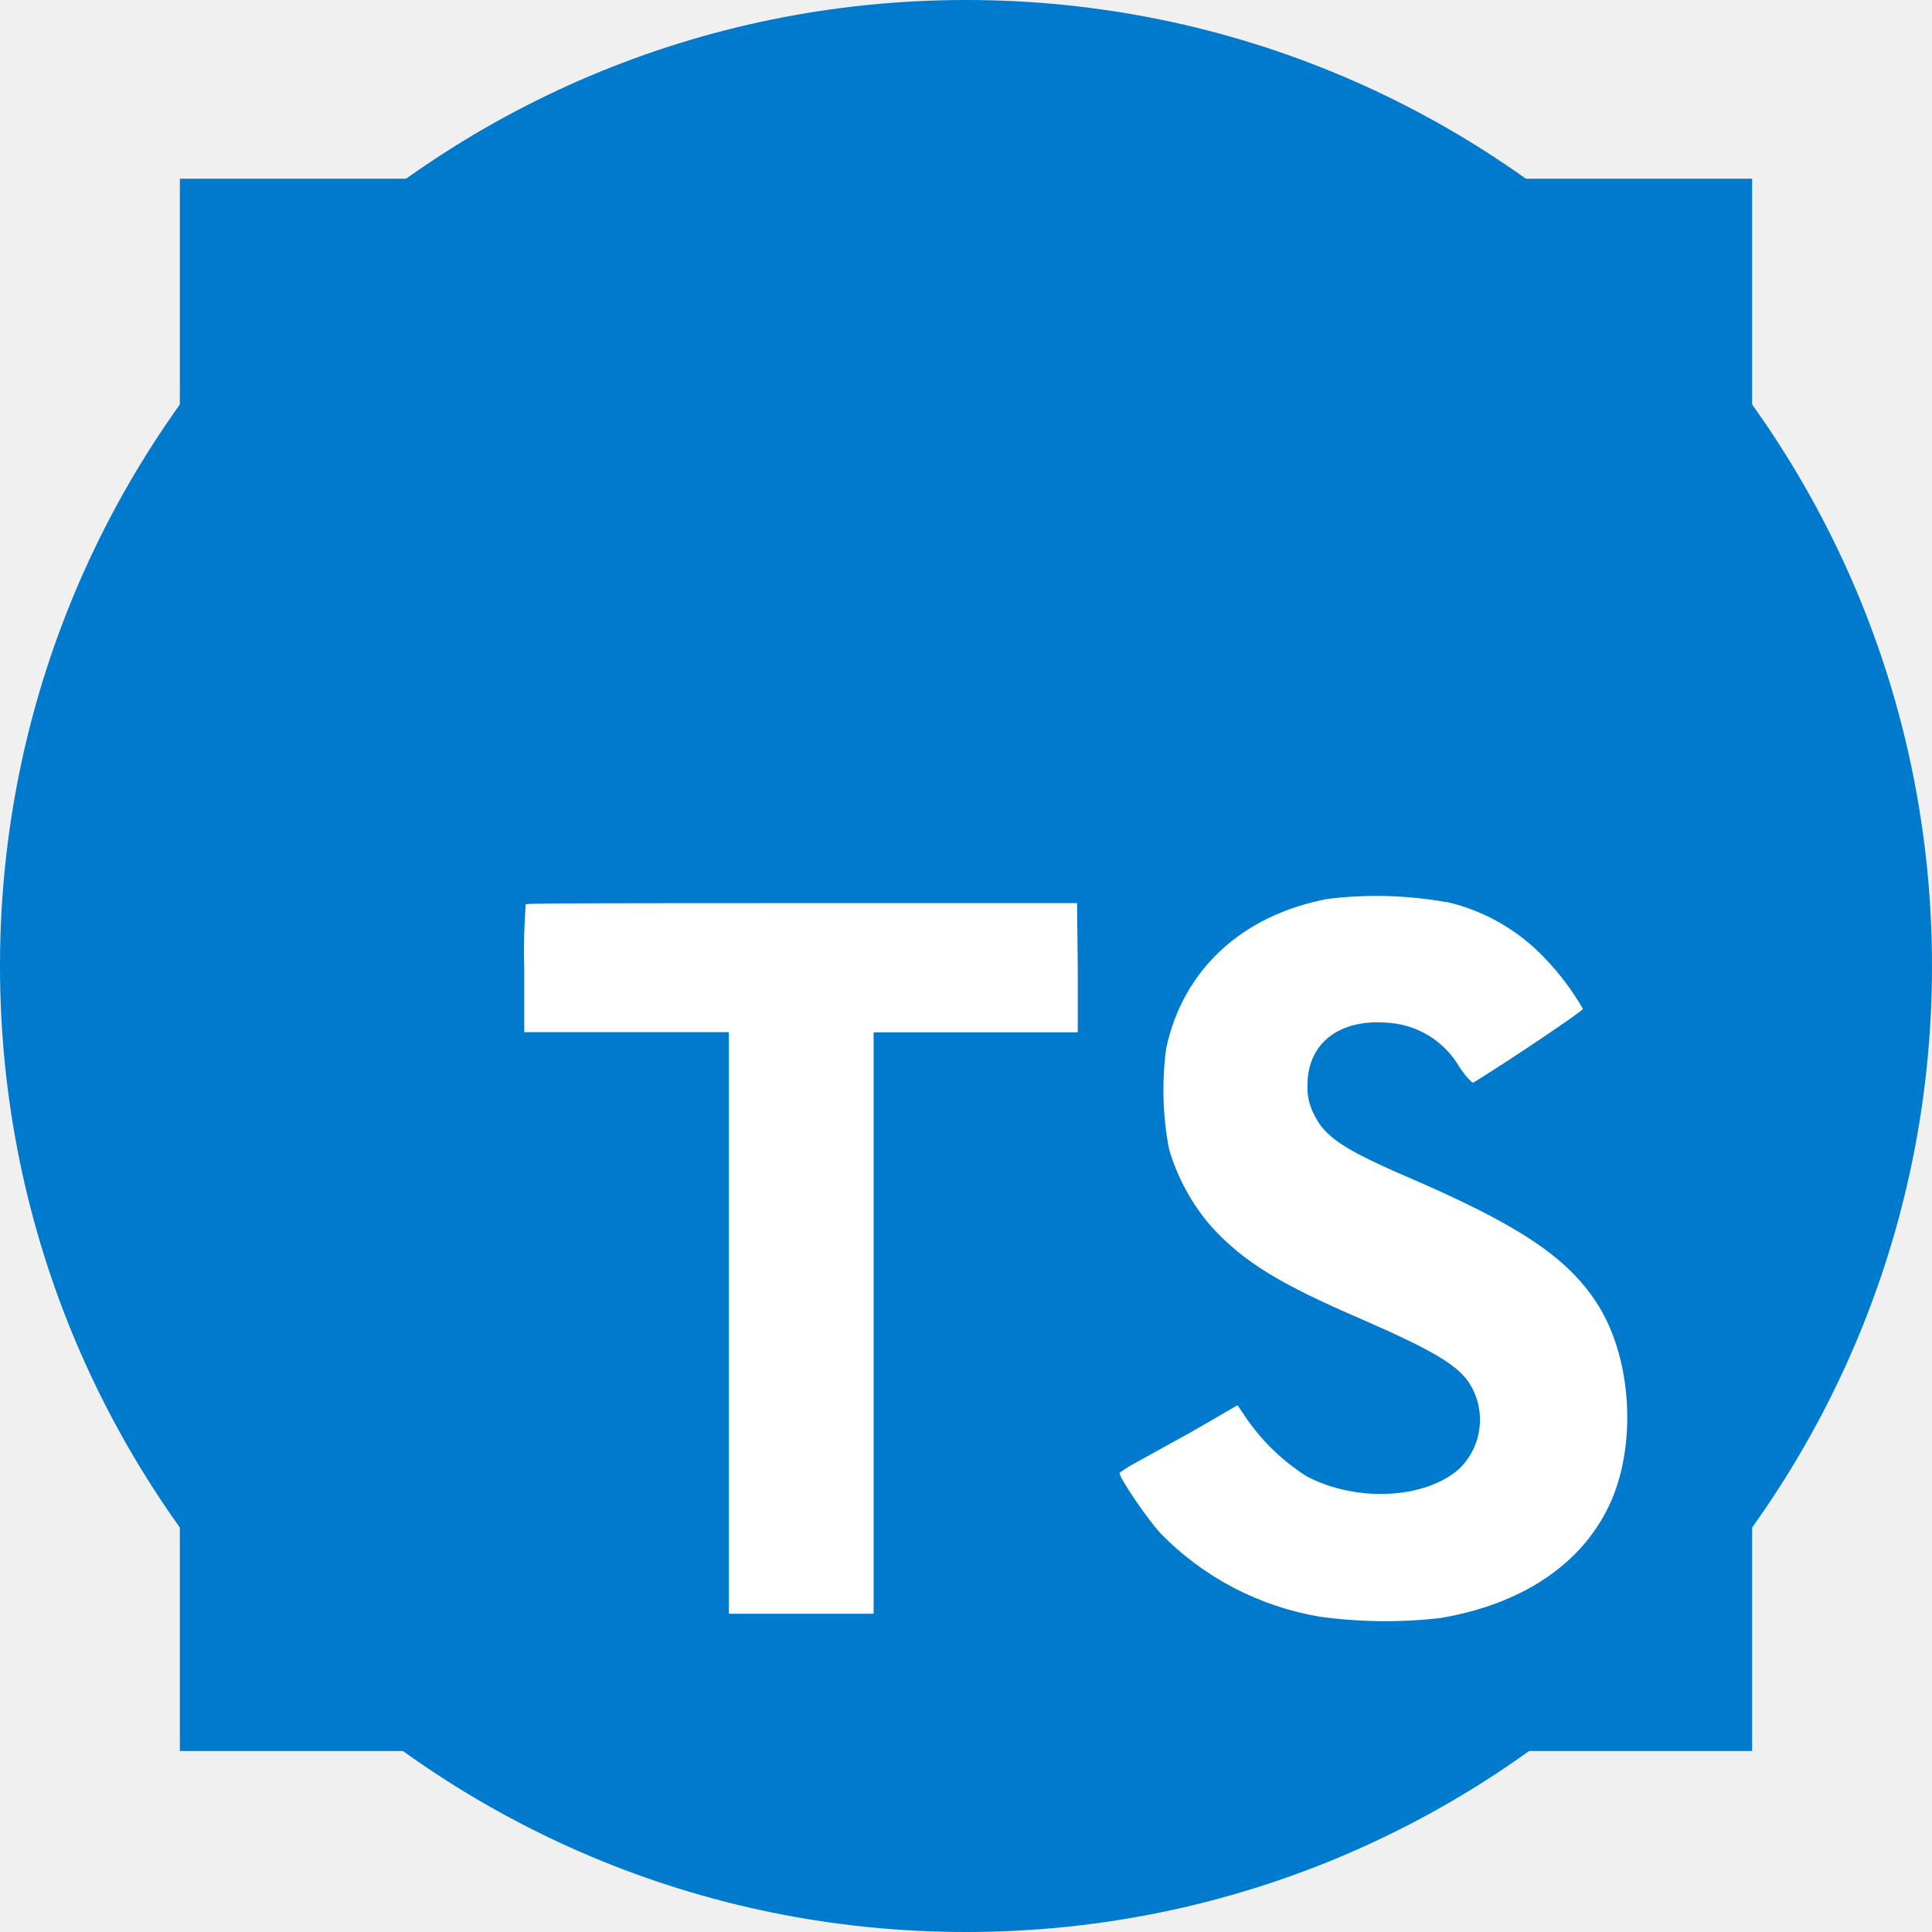
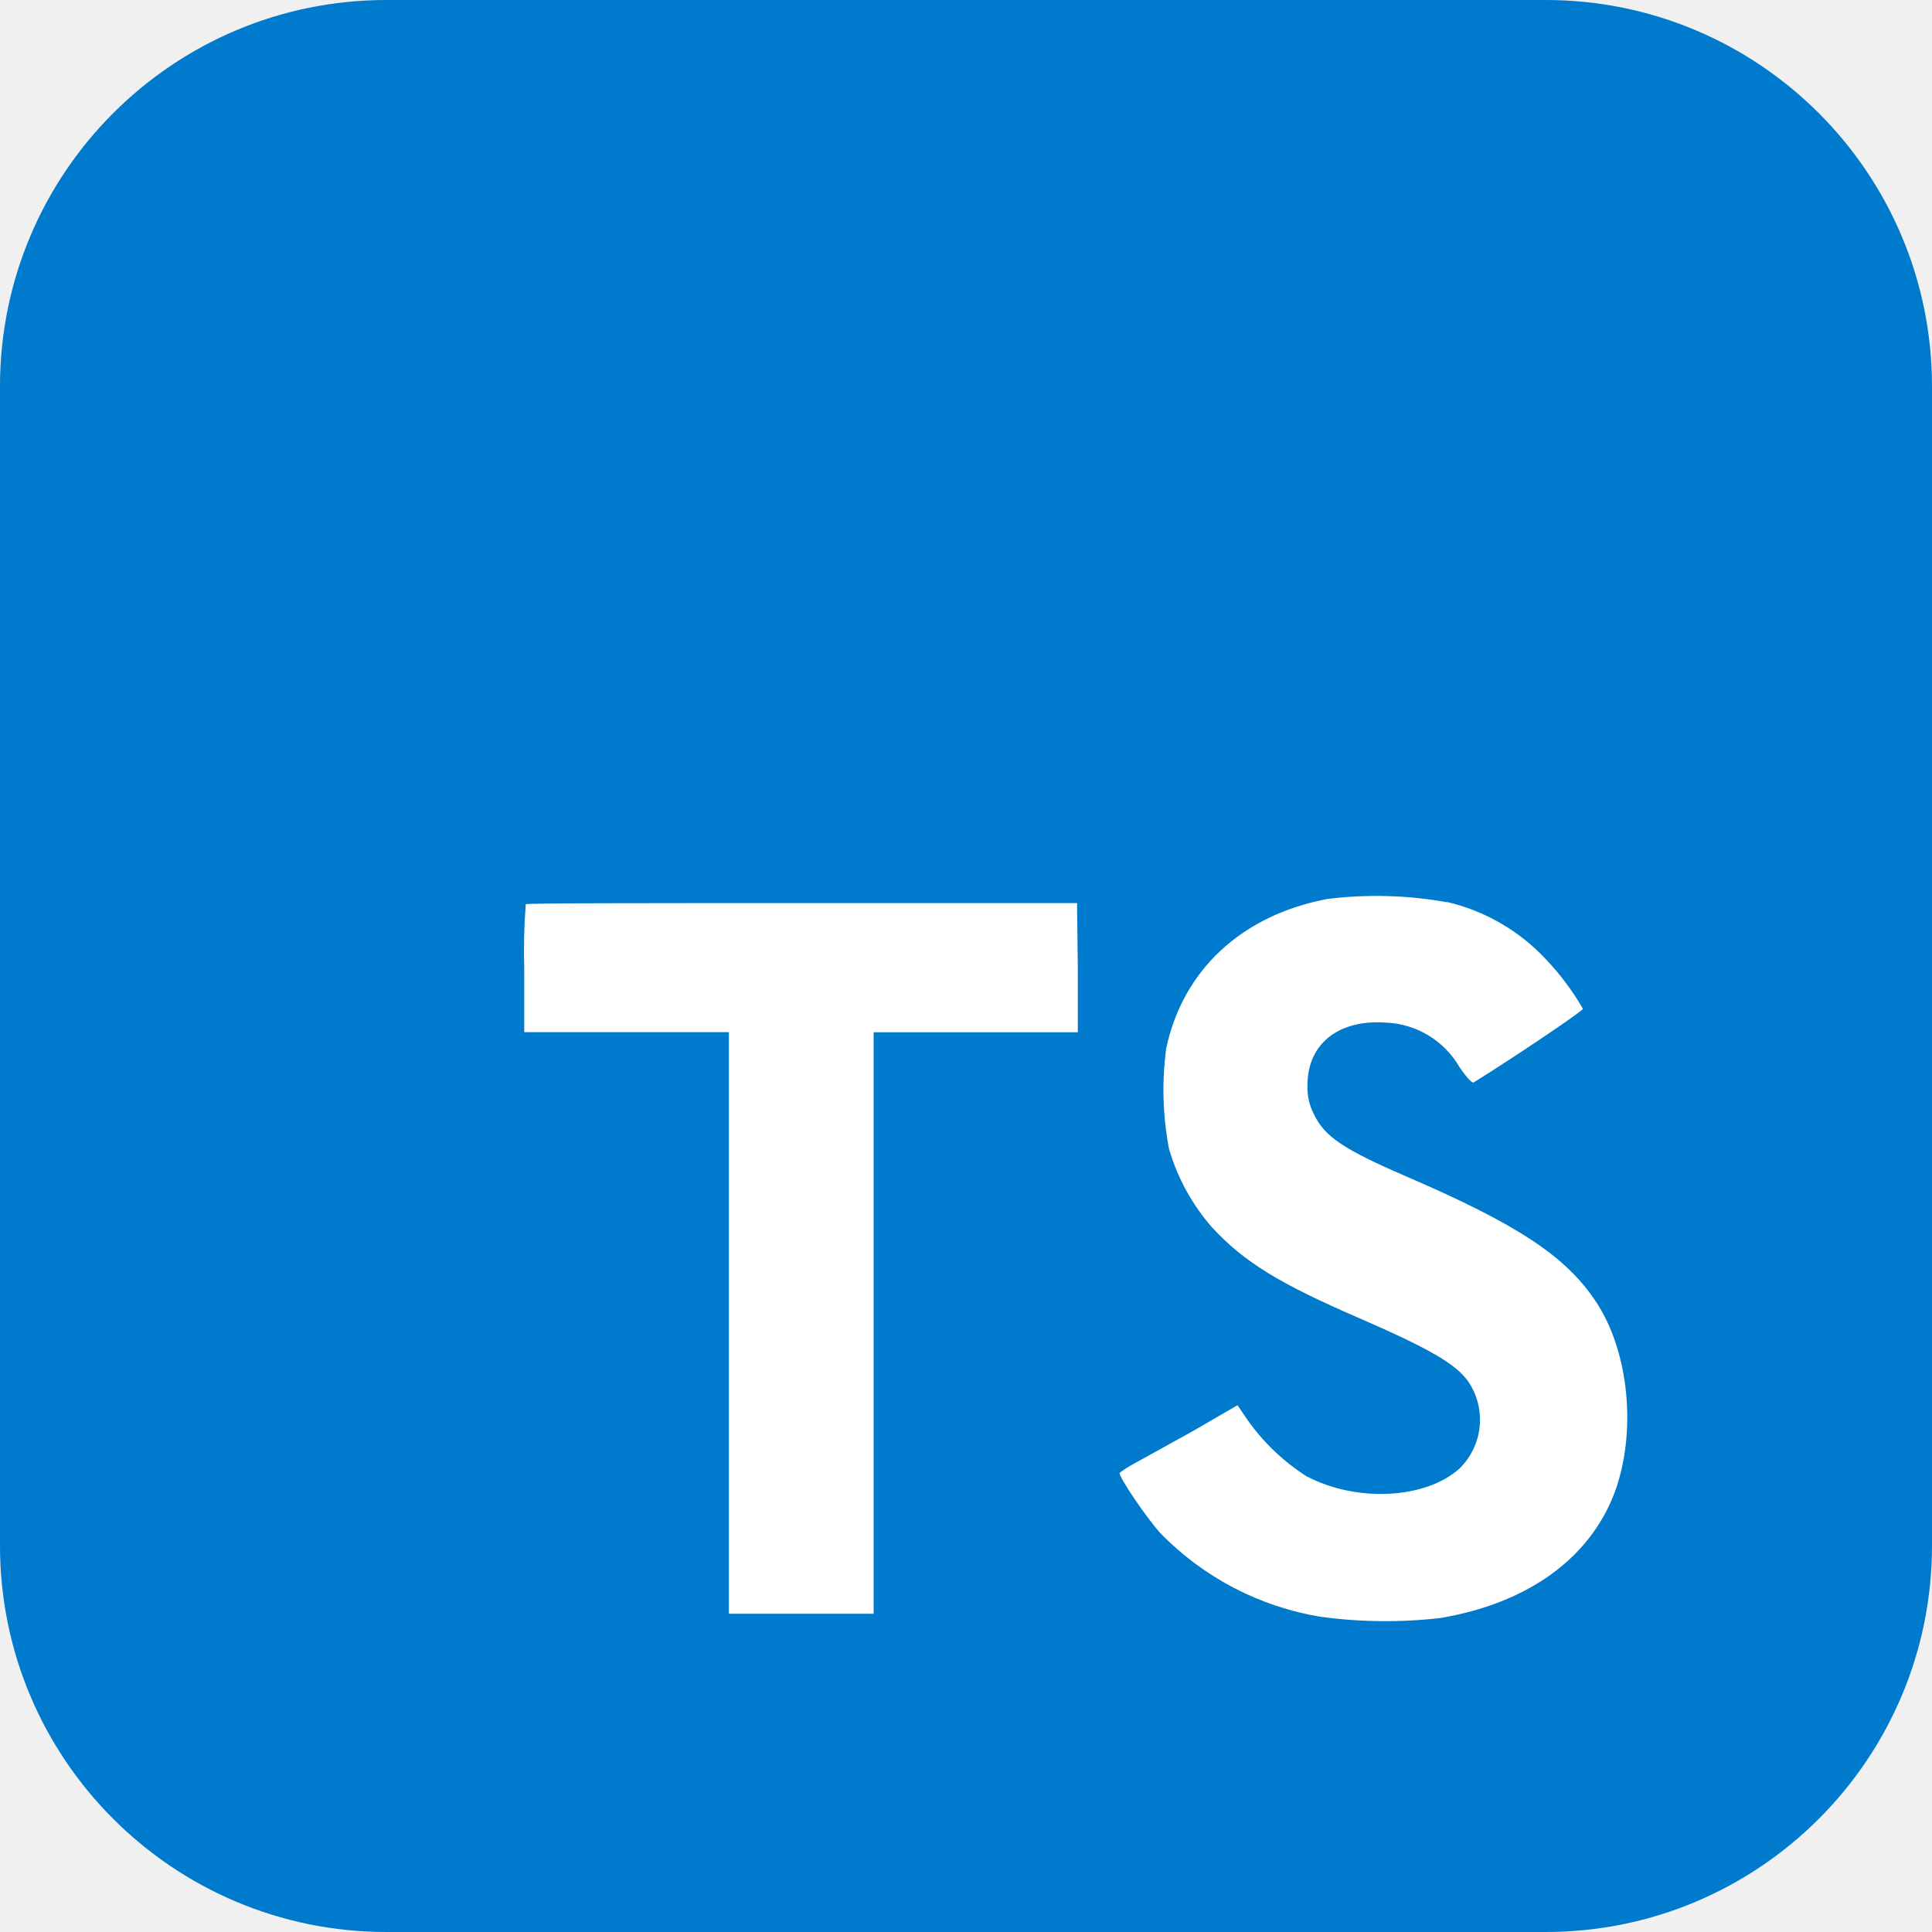
- <svg xmlns="http://www.w3.org/2000/svg" width="100" height="100" viewBox="0 0 100 100" fill="none">
-   <rect width="100" height="100" rx="50" fill="#007ACC" />
-   <path d="M23.092 38.932H87.981V86.894H23.092V38.932Z" fill="white" />
-   <path d="M9.309 49.941V90.631H90.689V9.251H9.309V49.941ZM74.888 46.686C76.837 47.138 78.609 48.158 79.979 49.616C80.734 50.401 81.389 51.276 81.932 52.22C81.932 52.324 78.417 54.7 76.275 56.029C76.197 56.081 75.884 55.742 75.539 55.228C75.148 54.553 74.593 53.988 73.924 53.587C73.256 53.185 72.497 52.959 71.717 52.93C69.25 52.76 67.662 54.056 67.674 56.185C67.654 56.715 67.775 57.241 68.026 57.708C68.566 58.834 69.576 59.505 72.74 60.872C78.566 63.379 81.06 65.032 82.609 67.383C84.341 69.987 84.725 74.193 83.553 77.305C82.251 80.69 79.061 82.988 74.549 83.75C72.489 83.986 70.407 83.964 68.352 83.685C65.202 83.166 62.3 81.653 60.07 79.368C59.322 78.542 57.863 76.387 57.954 76.23C58.192 76.054 58.442 75.895 58.703 75.755L61.717 74.088L64.055 72.734L64.543 73.457C65.367 74.636 66.416 75.64 67.629 76.413C70.233 77.78 73.788 77.591 75.546 76.009C76.136 75.429 76.504 74.661 76.586 73.838C76.668 73.015 76.459 72.189 75.995 71.504C75.344 70.599 74.042 69.837 70.402 68.249C66.203 66.439 64.393 65.319 62.74 63.535C61.707 62.358 60.945 60.969 60.507 59.466C60.179 57.749 60.131 55.99 60.363 54.258C61.229 50.202 64.269 47.37 68.71 46.53C70.766 46.275 72.849 46.333 74.888 46.699V46.686ZM55.786 50.098V53.431H45.22V83.529H37.727V53.424H27.134V50.169C27.101 49.047 27.127 47.923 27.212 46.803C27.264 46.745 33.723 46.745 41.535 46.745H55.747L55.786 50.098Z" fill="#007ACC" />
+ <svg xmlns="http://www.w3.org/2000/svg" width="80" height="80" viewBox="0 0 80 80" fill="none">
+   <rect width="80" height="80" rx="16" fill="#007ACC" />
+   <path d="M18.473 31.145H70.384V69.515H18.473V31.145Z" fill="white" />
+   <path d="M7.447 39.953V72.505H72.551V7.4H7.447V39.953ZM59.911 37.348C61.47 37.71 62.887 38.526 63.984 39.692C64.587 40.32 65.112 41.02 65.546 41.775C65.546 41.859 62.734 43.76 61.02 44.822C60.958 44.864 60.708 44.593 60.432 44.182C60.119 43.642 59.674 43.19 59.14 42.869C58.605 42.547 57.998 42.366 57.374 42.343C55.4 42.208 54.13 43.244 54.14 44.947C54.124 45.371 54.221 45.792 54.421 46.166C54.853 47.067 55.661 47.603 58.192 48.697C62.853 50.703 64.848 52.025 66.088 53.906C67.473 55.989 67.781 59.353 66.843 61.843C65.801 64.551 63.249 66.39 59.64 66.999C57.992 67.188 56.326 67.171 54.682 66.947C52.162 66.532 49.84 65.322 48.057 63.494C47.458 62.833 46.291 61.109 46.364 60.984C46.554 60.843 46.754 60.715 46.963 60.603L49.374 59.27L51.244 58.187L51.635 58.765C52.294 59.708 53.133 60.512 54.103 61.13C56.187 62.223 59.031 62.072 60.437 60.807C60.909 60.343 61.203 59.728 61.269 59.07C61.335 58.411 61.167 57.75 60.796 57.203C60.275 56.478 59.234 55.869 56.322 54.598C52.963 53.15 51.515 52.255 50.192 50.828C49.366 49.886 48.756 48.775 48.406 47.572C48.144 46.199 48.105 44.792 48.291 43.406C48.984 40.161 51.416 37.895 54.968 37.223C56.613 37.02 58.279 37.065 59.911 37.359V37.348ZM44.63 40.078V42.744H36.176V66.822H30.182V42.739H21.708V40.135C21.681 39.237 21.702 38.338 21.77 37.442C21.812 37.395 26.979 37.395 33.228 37.395H44.598L44.63 40.078Z" fill="#007ACC" />
</svg>
